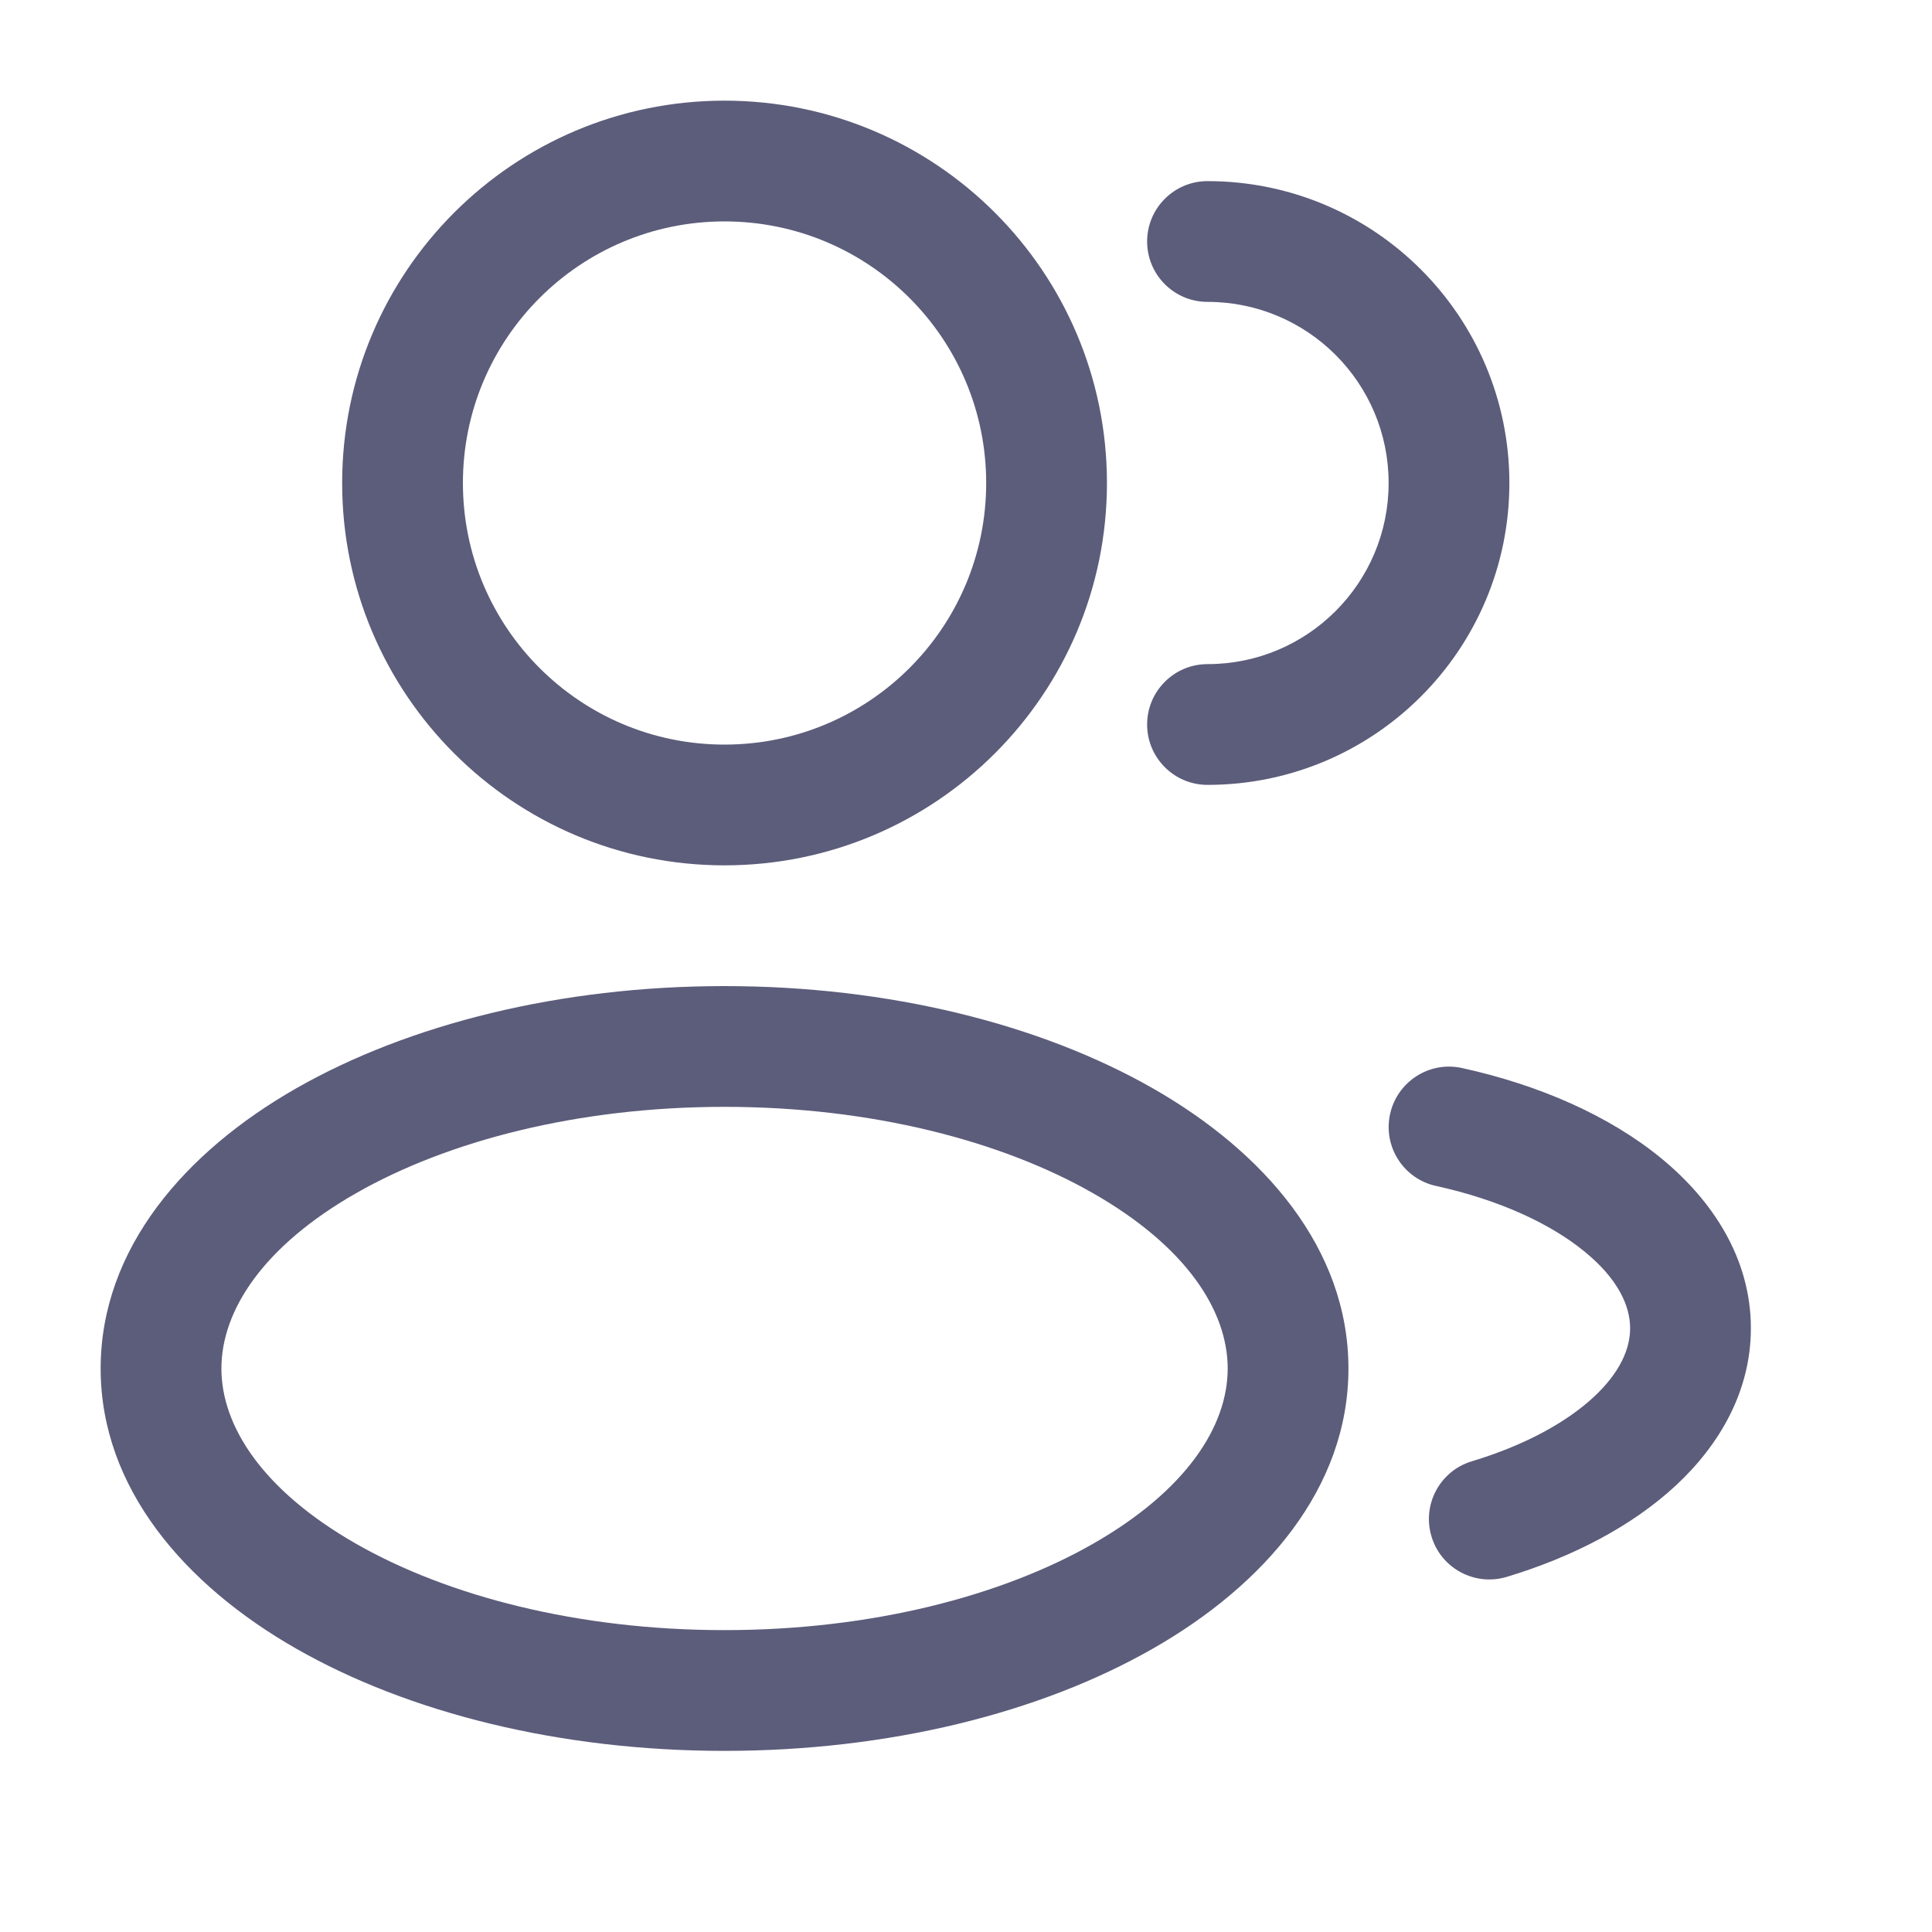
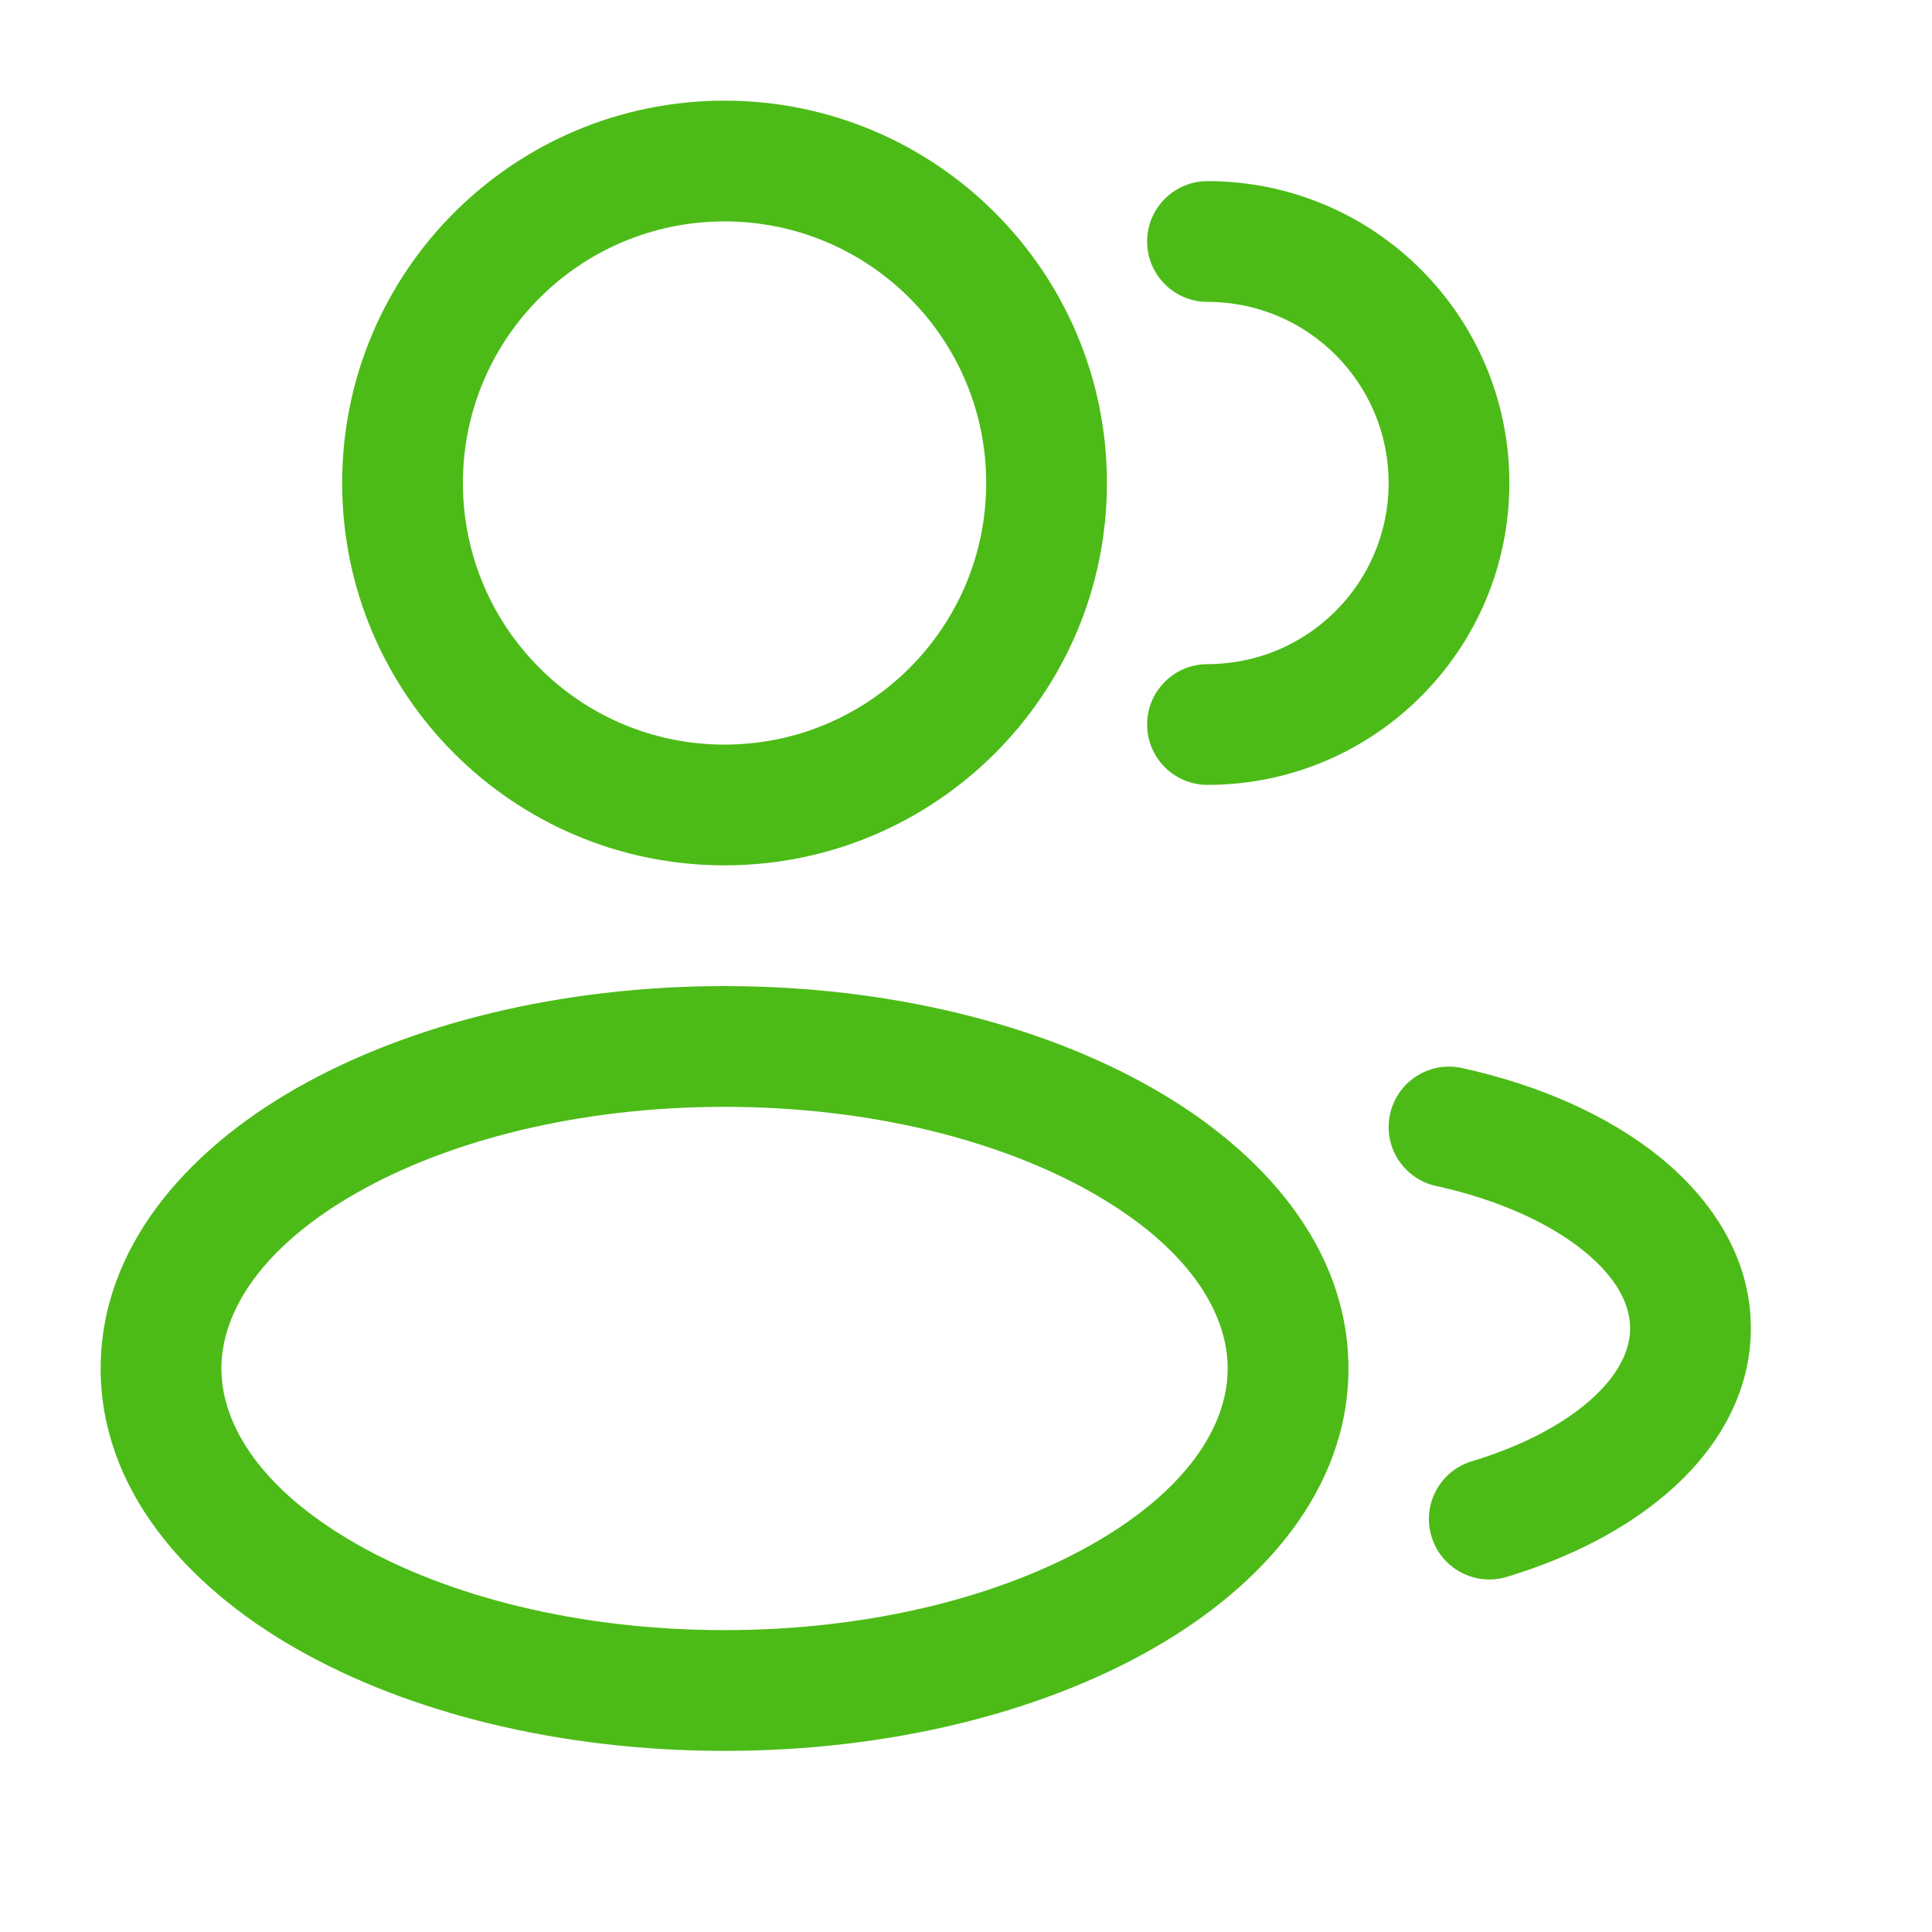
<svg xmlns="http://www.w3.org/2000/svg" width="20" height="20" viewBox="0 0 20 20" fill="none">
-   <path fill-rule="evenodd" clip-rule="evenodd" d="M7.5 1.042C5.314 1.042 3.542 2.814 3.542 5C3.542 7.186 5.314 8.958 7.5 8.958C9.686 8.958 11.459 7.186 11.459 5C11.459 2.814 9.686 1.042 7.5 1.042ZM4.792 5C4.792 3.504 6.005 2.292 7.5 2.292C8.996 2.292 10.209 3.504 10.209 5C10.209 6.496 8.996 7.708 7.5 7.708C6.005 7.708 4.792 6.496 4.792 5Z" fill="#5C5C7B" />
-   <path d="M12.5 1.875C12.155 1.875 11.875 2.155 11.875 2.5C11.875 2.845 12.155 3.125 12.5 3.125C13.536 3.125 14.375 3.964 14.375 5C14.375 6.036 13.536 6.875 12.5 6.875C12.155 6.875 11.875 7.155 11.875 7.5C11.875 7.845 12.155 8.125 12.5 8.125C14.226 8.125 15.625 6.726 15.625 5C15.625 3.274 14.226 1.875 12.5 1.875Z" fill="#5C5C7B" />
-   <path fill-rule="evenodd" clip-rule="evenodd" d="M3.065 11.267C4.232 10.601 5.801 10.208 7.5 10.208C9.2 10.208 10.769 10.601 11.935 11.267C13.084 11.923 13.959 12.925 13.959 14.167C13.959 15.408 13.084 16.41 11.935 17.066C10.769 17.733 9.2 18.125 7.5 18.125C5.801 18.125 4.232 17.733 3.065 17.066C1.917 16.41 1.042 15.408 1.042 14.167C1.042 12.925 1.917 11.923 3.065 11.267ZM3.686 12.352C2.723 12.902 2.292 13.567 2.292 14.167C2.292 14.766 2.723 15.431 3.686 15.981C4.631 16.521 5.978 16.875 7.5 16.875C9.023 16.875 10.37 16.521 11.315 15.981C12.278 15.431 12.709 14.766 12.709 14.167C12.709 13.567 12.278 12.902 11.315 12.352C10.37 11.812 9.023 11.458 7.5 11.458C5.978 11.458 4.631 11.812 3.686 12.352Z" fill="#5C5C7B" />
-   <path d="M15.134 11.056C14.797 10.982 14.464 11.196 14.39 11.533C14.316 11.87 14.529 12.203 14.866 12.277C15.527 12.422 16.055 12.671 16.403 12.956C16.752 13.241 16.875 13.52 16.875 13.75C16.875 13.959 16.775 14.204 16.498 14.462C16.219 14.721 15.79 14.96 15.237 15.127C14.906 15.226 14.719 15.575 14.819 15.906C14.918 16.236 15.267 16.423 15.597 16.324C16.283 16.117 16.895 15.798 17.349 15.377C17.803 14.955 18.125 14.399 18.125 13.75C18.125 13.029 17.73 12.427 17.194 11.988C16.658 11.55 15.936 11.232 15.134 11.056Z" fill="#5C5C7B" />
+   <path fill-rule="evenodd" clip-rule="evenodd" d="M7.5 1.042C5.314 1.042 3.542 2.814 3.542 5C3.542 7.186 5.314 8.958 7.5 8.958C9.686 8.958 11.459 7.186 11.459 5C11.459 2.814 9.686 1.042 7.5 1.042ZM4.792 5C4.792 3.504 6.005 2.292 7.5 2.292C8.996 2.292 10.209 3.504 10.209 5C10.209 6.496 8.996 7.708 7.5 7.708C6.005 7.708 4.792 6.496 4.792 5Z" fill="#4CBB17" />
+   <path d="M12.5 1.875C12.155 1.875 11.875 2.155 11.875 2.5C11.875 2.845 12.155 3.125 12.5 3.125C13.536 3.125 14.375 3.964 14.375 5C14.375 6.036 13.536 6.875 12.5 6.875C12.155 6.875 11.875 7.155 11.875 7.5C11.875 7.845 12.155 8.125 12.5 8.125C14.226 8.125 15.625 6.726 15.625 5C15.625 3.274 14.226 1.875 12.5 1.875Z" fill="#4CBB17" />
+   <path fill-rule="evenodd" clip-rule="evenodd" d="M3.065 11.267C4.232 10.601 5.801 10.208 7.5 10.208C9.2 10.208 10.769 10.601 11.935 11.267C13.084 11.923 13.959 12.925 13.959 14.167C13.959 15.408 13.084 16.41 11.935 17.066C10.769 17.733 9.2 18.125 7.5 18.125C5.801 18.125 4.232 17.733 3.065 17.066C1.917 16.41 1.042 15.408 1.042 14.167C1.042 12.925 1.917 11.923 3.065 11.267ZM3.686 12.352C2.723 12.902 2.292 13.567 2.292 14.167C2.292 14.766 2.723 15.431 3.686 15.981C4.631 16.521 5.978 16.875 7.5 16.875C9.023 16.875 10.37 16.521 11.315 15.981C12.278 15.431 12.709 14.766 12.709 14.167C12.709 13.567 12.278 12.902 11.315 12.352C10.37 11.812 9.023 11.458 7.5 11.458C5.978 11.458 4.631 11.812 3.686 12.352Z" fill="#4CBB17" />
+   <path d="M15.134 11.056C14.797 10.982 14.464 11.196 14.39 11.533C14.316 11.87 14.529 12.203 14.866 12.277C15.527 12.422 16.055 12.671 16.403 12.956C16.752 13.241 16.875 13.52 16.875 13.75C16.875 13.959 16.775 14.204 16.498 14.462C16.219 14.721 15.79 14.96 15.237 15.127C14.906 15.226 14.719 15.575 14.819 15.906C14.918 16.236 15.267 16.423 15.597 16.324C16.283 16.117 16.895 15.798 17.349 15.377C17.803 14.955 18.125 14.399 18.125 13.75C18.125 13.029 17.73 12.427 17.194 11.988C16.658 11.55 15.936 11.232 15.134 11.056Z" fill="#4CBB17" />
</svg>
